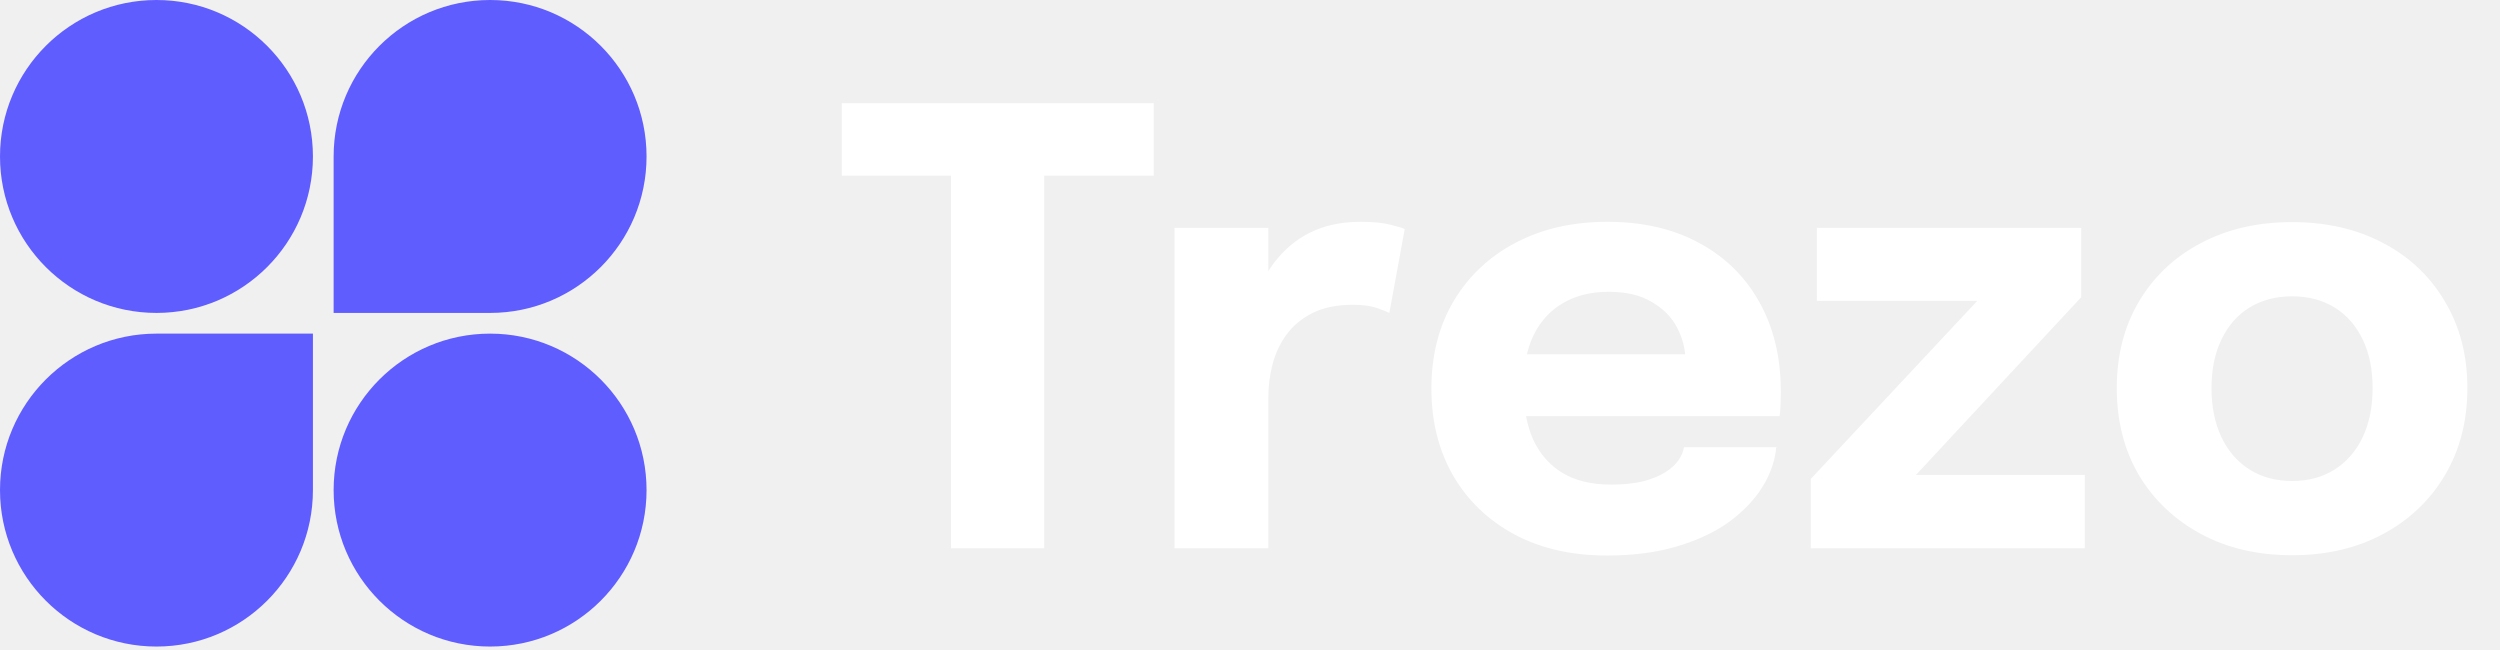
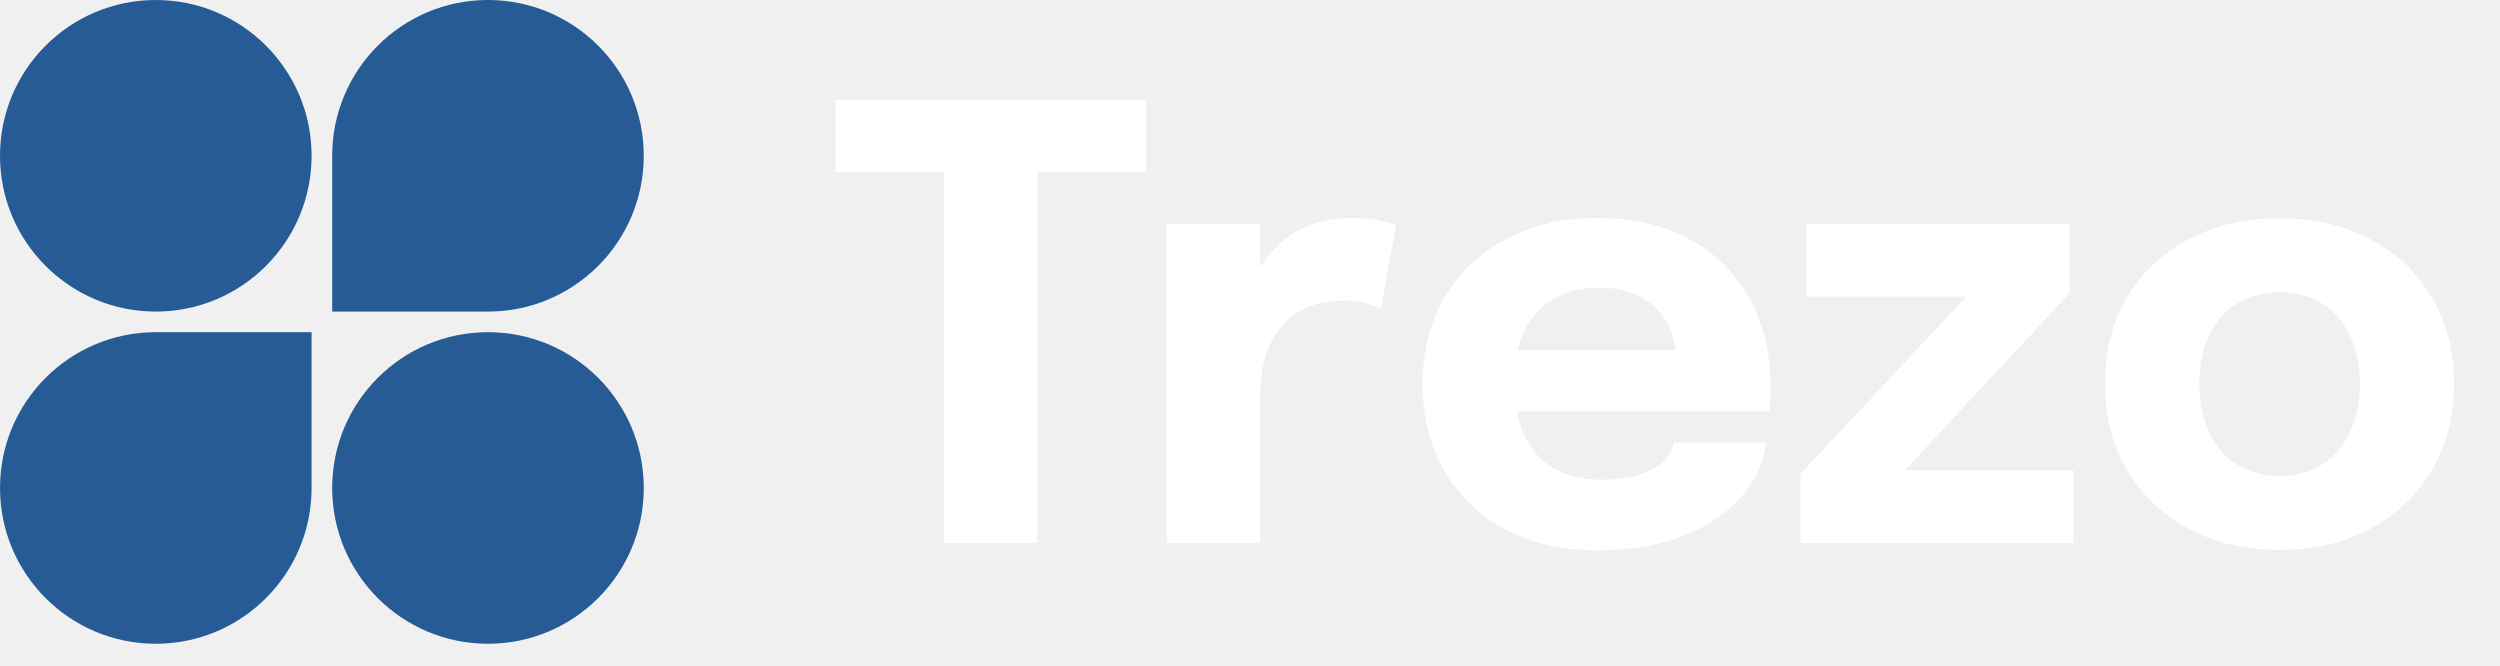
- <svg xmlns="http://www.w3.org/2000/svg" width="100" height="26" viewBox="0 0 100 26" fill="none">
-   <path d="M12.517 6.259C12.517 9.715 9.715 12.517 6.259 12.517C2.802 12.517 0 9.715 0 6.259C0 2.802 2.802 0 6.259 0C9.715 0 12.517 2.802 12.517 6.259Z" fill="#605DFF" />
-   <path d="M13.345 6.259C13.345 2.802 16.147 0 19.604 0C23.06 0 25.862 2.802 25.862 6.259C25.862 9.715 23.06 12.517 19.604 12.517H13.345V6.259Z" fill="#605DFF" />
-   <path d="M0 19.604C0 16.147 2.802 13.345 6.259 13.345H12.517V19.603C12.517 23.06 9.715 25.862 6.259 25.862C2.802 25.862 0 23.06 0 19.604Z" fill="#605DFF" />
-   <path d="M25.862 19.604C25.862 23.06 23.06 25.862 19.604 25.862C16.147 25.862 13.345 23.06 13.345 19.604C13.345 16.147 16.147 13.345 19.604 13.345C23.06 13.345 25.862 16.147 25.862 19.604Z" fill="#605DFF" />
-   <path d="M46.15 7.026H40.272L41.769 5.24V21.931H38.04V5.24L39.584 7.026H33.671V4.129H46.15V7.026ZM46.981 21.931V9.114H50.734V13.531L49.962 13.048C50.05 12.445 50.211 11.89 50.444 11.383C50.678 10.876 50.98 10.437 51.35 10.067C51.72 9.689 52.158 9.395 52.665 9.186C53.18 8.977 53.767 8.872 54.427 8.872C54.942 8.872 55.344 8.913 55.634 8.993C55.932 9.066 56.117 9.122 56.189 9.162L55.574 12.517C55.501 12.477 55.34 12.413 55.091 12.324C54.842 12.236 54.52 12.191 54.126 12.191C53.482 12.191 52.943 12.3 52.508 12.517C52.074 12.735 51.724 13.024 51.458 13.386C51.201 13.74 51.016 14.134 50.903 14.569C50.79 15.003 50.734 15.442 50.734 15.884V21.931H46.981ZM59.284 16.645V14.171H67.78L67.418 14.798C67.418 14.734 67.418 14.674 67.418 14.617C67.418 14.553 67.418 14.492 67.418 14.436C67.418 13.978 67.309 13.539 67.092 13.121C66.875 12.694 66.537 12.348 66.079 12.083C65.628 11.809 65.049 11.672 64.341 11.672C63.633 11.672 63.021 11.825 62.506 12.131C61.999 12.429 61.609 12.859 61.335 13.422C61.07 13.986 60.937 14.665 60.937 15.462C60.937 16.283 61.066 16.987 61.323 17.574C61.589 18.153 61.979 18.6 62.494 18.914C63.017 19.228 63.665 19.384 64.437 19.384C64.936 19.384 65.366 19.34 65.728 19.252C66.091 19.155 66.384 19.035 66.609 18.89C66.843 18.745 67.02 18.584 67.141 18.407C67.261 18.23 67.334 18.057 67.358 17.888H71.051C71.003 18.427 70.818 18.958 70.496 19.481C70.174 19.996 69.727 20.463 69.156 20.881C68.585 21.291 67.889 21.617 67.068 21.859C66.255 22.1 65.326 22.221 64.28 22.221C62.864 22.221 61.629 21.939 60.575 21.376C59.521 20.805 58.704 20.02 58.125 19.022C57.546 18.017 57.256 16.858 57.256 15.546C57.256 14.219 57.55 13.056 58.137 12.059C58.733 11.053 59.557 10.272 60.611 9.717C61.673 9.154 62.9 8.872 64.292 8.872C65.716 8.872 66.948 9.158 67.985 9.729C69.023 10.293 69.824 11.085 70.387 12.107C70.95 13.121 71.232 14.303 71.232 15.655C71.232 15.856 71.228 16.049 71.22 16.235C71.212 16.419 71.2 16.556 71.184 16.645H59.284ZM76.44 18.998H83.392V21.931H72.433V19.155L79.216 11.902L79.3 12.034H72.675V9.114H83.247V11.89L76.525 19.119L76.44 18.998ZM91.683 22.209C90.299 22.209 89.08 21.923 88.026 21.352C86.972 20.78 86.147 19.996 85.552 18.998C84.964 17.992 84.671 16.834 84.671 15.522C84.671 14.219 84.964 13.068 85.552 12.071C86.147 11.065 86.972 10.284 88.026 9.729C89.08 9.166 90.299 8.884 91.683 8.884C93.067 8.884 94.285 9.166 95.34 9.729C96.394 10.284 97.214 11.065 97.802 12.071C98.397 13.068 98.695 14.219 98.695 15.522C98.695 16.834 98.397 17.992 97.802 18.998C97.214 19.996 96.394 20.78 95.34 21.352C94.285 21.923 93.067 22.209 91.683 22.209ZM91.683 19.24C92.334 19.24 92.902 19.087 93.384 18.781C93.867 18.475 94.241 18.045 94.507 17.49C94.772 16.926 94.905 16.271 94.905 15.522C94.905 14.774 94.772 14.126 94.507 13.579C94.241 13.024 93.867 12.598 93.384 12.3C92.902 12.002 92.334 11.853 91.683 11.853C91.039 11.853 90.472 12.002 89.981 12.3C89.498 12.598 89.124 13.024 88.859 13.579C88.593 14.126 88.46 14.774 88.46 15.522C88.46 16.271 88.593 16.926 88.859 17.49C89.124 18.045 89.498 18.475 89.981 18.781C90.472 19.087 91.039 19.24 91.683 19.24Z" fill="white" />
+ <svg xmlns="http://www.w3.org/2000/svg" width="109" height="29" viewBox="0 0 109 29" fill="none">
+   <path d="M13.585 6.792C13.585 10.544 10.544 13.585 6.792 13.585C3.041 13.585 0 10.544 0 6.792C0 3.041 3.041 0 6.792 0C10.544 0 13.585 3.041 13.585 6.792Z" fill="#275B96" />
+   <path d="M14.483 6.793C14.483 3.041 17.524 0 21.276 0C25.027 0 28.068 3.041 28.068 6.792C28.068 10.544 25.027 13.585 21.276 13.585H14.483V6.793Z" fill="#275B96" />
+   <path d="M0 21.276C0 17.524 3.041 14.483 6.792 14.483H13.585V21.276C13.585 25.027 10.544 28.068 6.792 28.068C3.041 28.068 0 25.027 0 21.276Z" fill="#275B96" />
+   <path d="M28.068 21.276C28.068 25.027 25.027 28.068 21.276 28.068C17.524 28.068 14.483 25.027 14.483 21.276C14.483 17.524 17.524 14.483 21.276 14.483C25.027 14.483 28.068 17.524 28.068 21.276Z" fill="#275B96" />
+   <path d="M49.973 7.501H43.594L45.218 5.563V23.678H41.171V5.563L42.847 7.501H36.429V4.358H49.973V7.501ZM50.874 23.678V9.767H54.948V14.562L54.11 14.037C54.206 13.383 54.38 12.78 54.634 12.23C54.887 11.68 55.214 11.204 55.616 10.802C56.018 10.392 56.494 10.073 57.044 9.846C57.603 9.619 58.24 9.505 58.956 9.505C59.515 9.505 59.952 9.549 60.266 9.636C60.589 9.715 60.79 9.776 60.869 9.82L60.201 13.461C60.122 13.418 59.947 13.348 59.677 13.252C59.406 13.156 59.057 13.108 58.629 13.108C57.93 13.108 57.345 13.225 56.873 13.461C56.402 13.697 56.022 14.011 55.734 14.404C55.455 14.789 55.254 15.216 55.131 15.688C55.009 16.16 54.948 16.635 54.948 17.116V23.678H50.874ZM64.227 17.941V15.256H73.448L73.055 15.937C73.055 15.867 73.055 15.802 73.055 15.74C73.055 15.671 73.055 15.605 73.055 15.544C73.055 15.046 72.937 14.57 72.702 14.116C72.466 13.653 72.099 13.278 71.601 12.99C71.112 12.693 70.484 12.544 69.715 12.544C68.947 12.544 68.283 12.71 67.724 13.042C67.174 13.365 66.751 13.832 66.454 14.444C66.165 15.055 66.021 15.793 66.021 16.657C66.021 17.548 66.161 18.312 66.441 18.95C66.729 19.578 67.152 20.063 67.711 20.403C68.279 20.744 68.982 20.914 69.82 20.914C70.361 20.914 70.829 20.866 71.222 20.77C71.614 20.665 71.933 20.534 72.178 20.377C72.431 20.22 72.623 20.045 72.754 19.853C72.885 19.661 72.964 19.473 72.99 19.29H76.998C76.945 19.875 76.745 20.451 76.395 21.019C76.046 21.578 75.561 22.084 74.942 22.538C74.322 22.984 73.566 23.337 72.675 23.599C71.793 23.861 70.785 23.992 69.65 23.992C68.113 23.992 66.772 23.687 65.628 23.076C64.484 22.456 63.598 21.604 62.969 20.521C62.341 19.43 62.026 18.172 62.026 16.749C62.026 15.308 62.345 14.046 62.983 12.963C63.629 11.872 64.524 11.025 65.668 10.422C66.82 9.811 68.152 9.505 69.663 9.505C71.208 9.505 72.544 9.815 73.671 10.435C74.797 11.047 75.666 11.907 76.278 13.016C76.889 14.116 77.194 15.4 77.194 16.867C77.194 17.085 77.19 17.295 77.181 17.495C77.173 17.696 77.159 17.845 77.142 17.941H64.227ZM82.847 20.495H90.391V23.678H78.498V20.665L85.859 12.793L85.951 12.937H78.76V9.767H90.234V12.78L82.939 20.626L82.847 20.495ZM99.389 23.979C97.888 23.979 96.565 23.669 95.421 23.049C94.277 22.429 93.382 21.578 92.736 20.495C92.098 19.404 91.779 18.146 91.779 16.723C91.779 15.308 92.098 14.059 92.736 12.977C93.382 11.885 94.277 11.038 95.421 10.435C96.565 9.824 97.888 9.519 99.389 9.519C100.892 9.519 102.214 9.824 103.358 10.435C104.502 11.038 105.393 11.885 106.03 12.977C106.677 14.059 107 15.308 107 16.723C107 18.146 106.677 19.404 106.03 20.495C105.393 21.578 104.502 22.429 103.358 23.049C102.214 23.669 100.892 23.979 99.389 23.979ZM99.389 20.757C100.097 20.757 100.712 20.591 101.236 20.259C101.76 19.927 102.166 19.46 102.455 18.858C102.743 18.247 102.887 17.535 102.887 16.723C102.887 15.911 102.743 15.208 102.455 14.614C102.166 14.011 101.76 13.549 101.236 13.225C100.712 12.902 100.097 12.741 99.389 12.741C98.691 12.741 98.075 12.902 97.543 13.225C97.019 13.549 96.613 14.011 96.325 14.614C96.036 15.208 95.892 15.911 95.892 16.723C95.892 17.535 96.036 18.247 96.325 18.858C96.613 19.46 97.019 19.927 97.543 20.259C98.075 20.591 98.691 20.757 99.389 20.757Z" fill="white" />
</svg>
